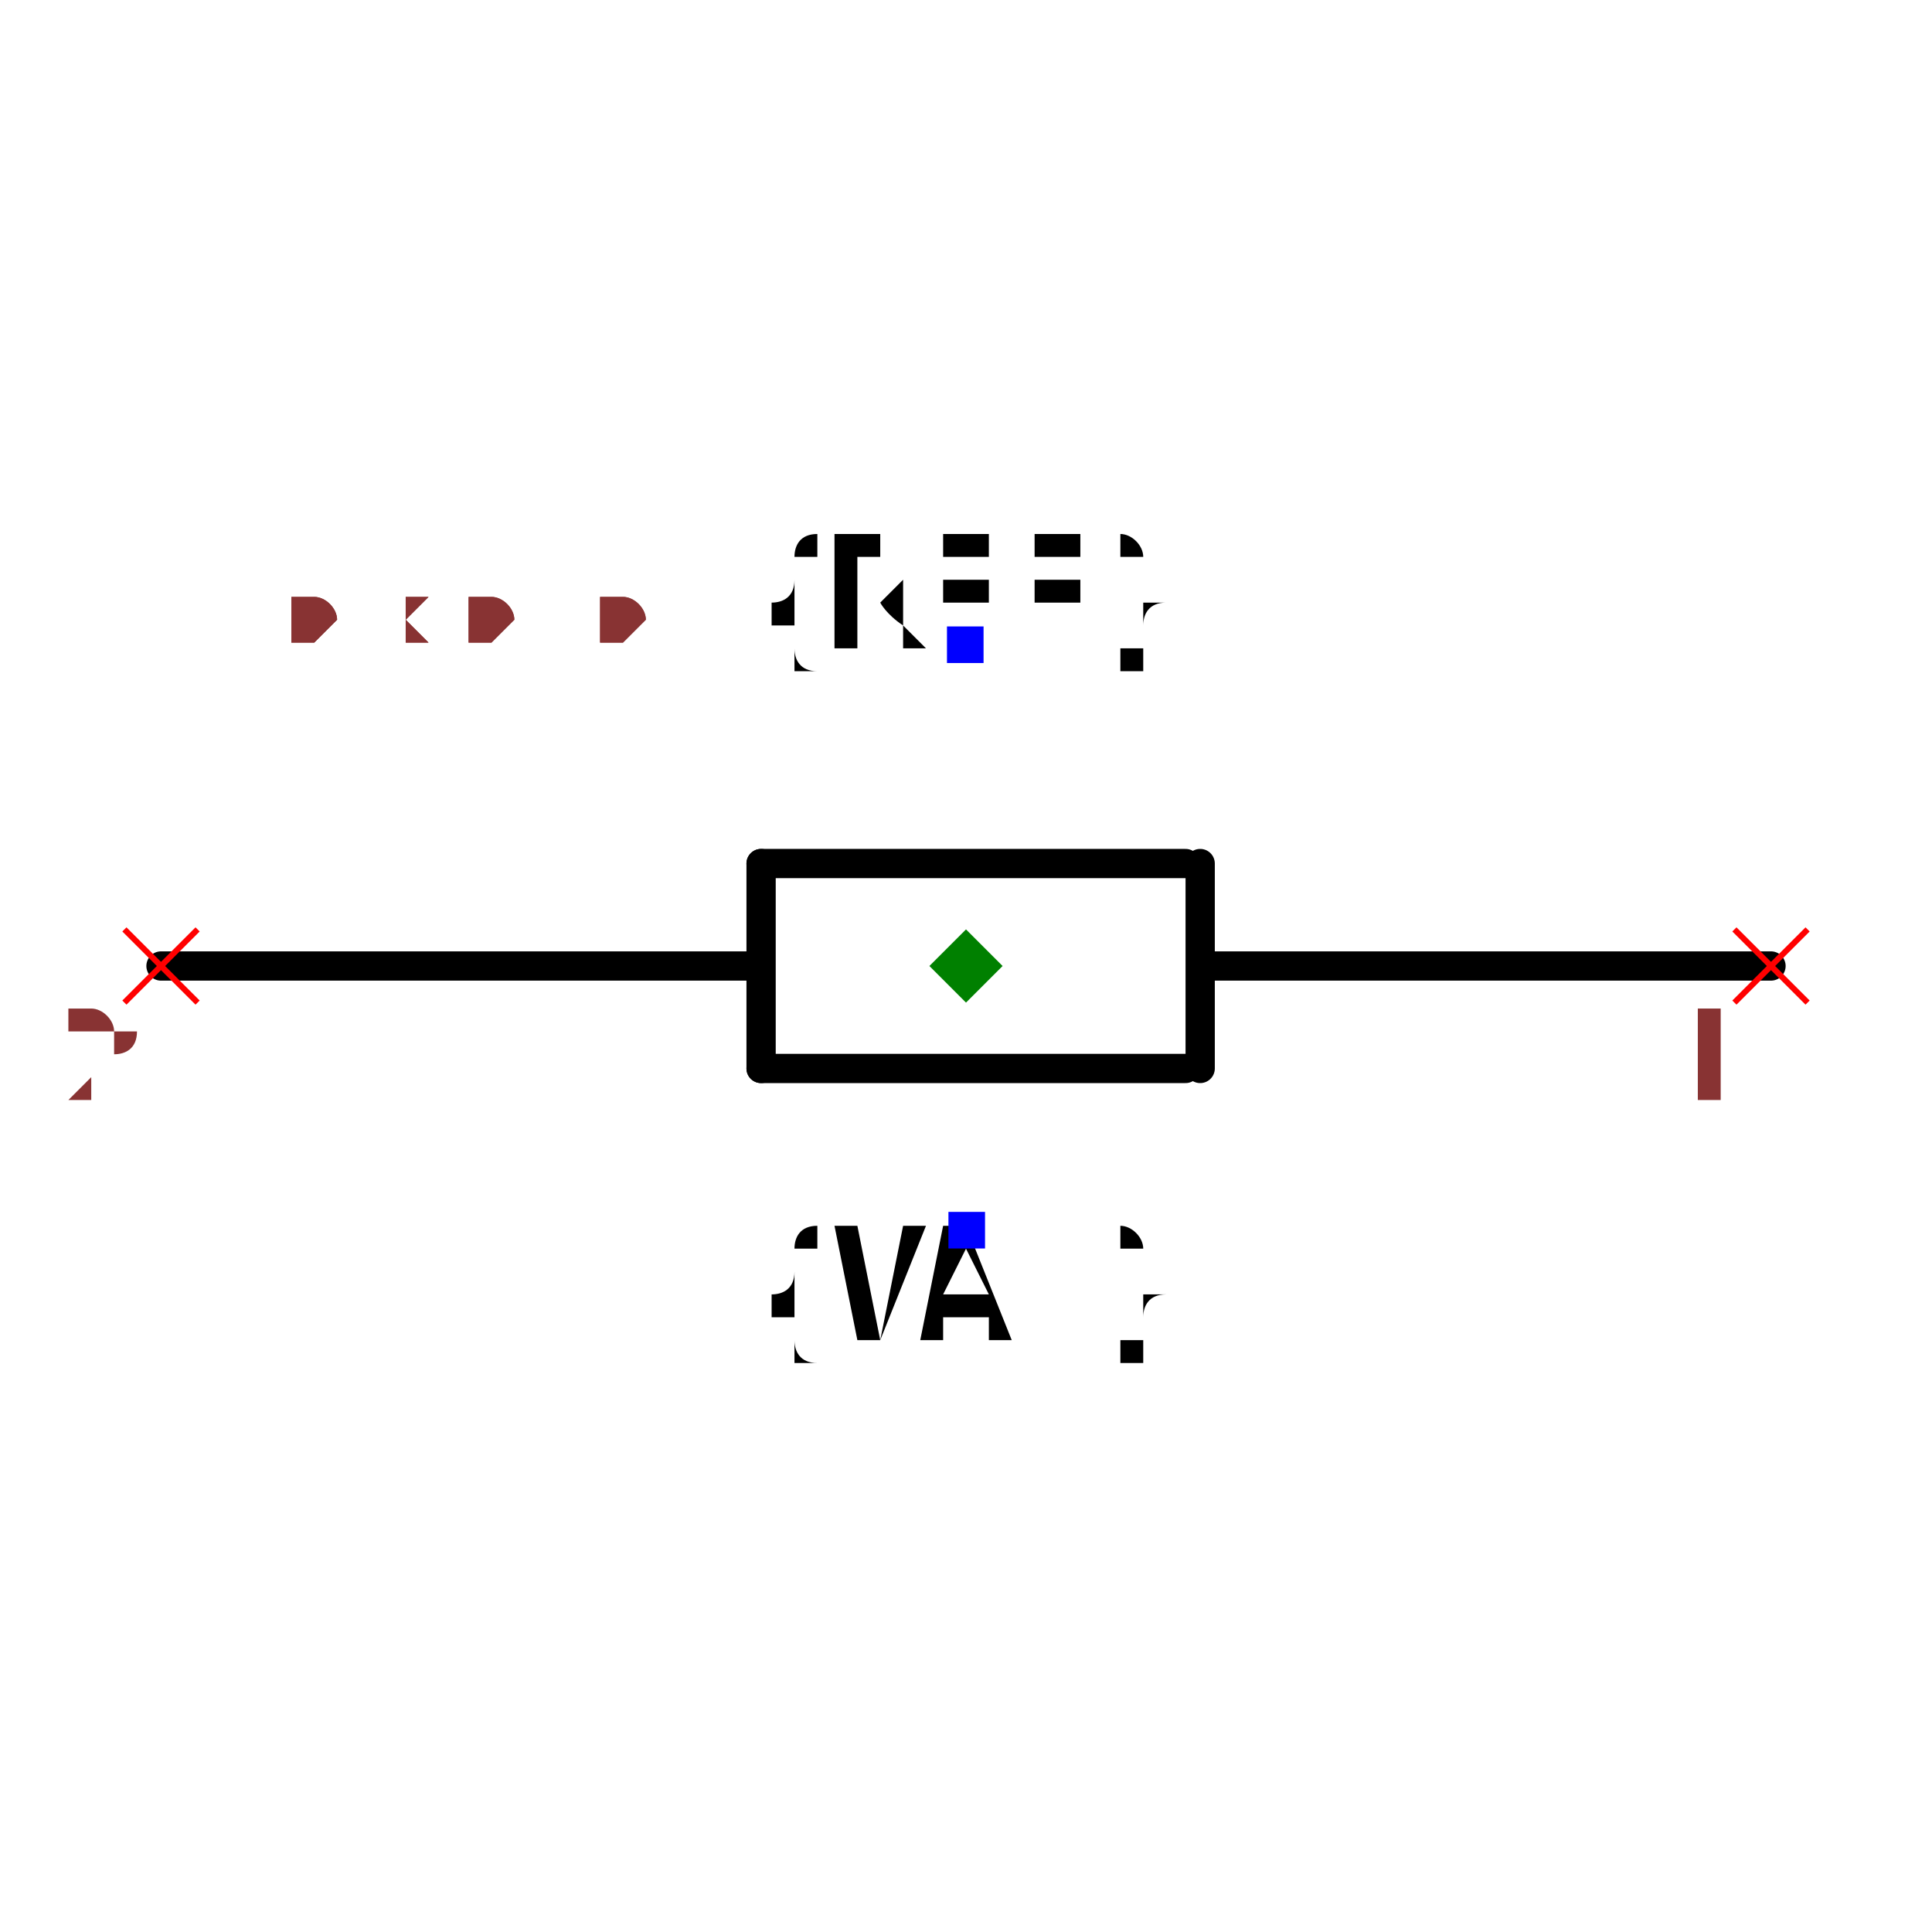
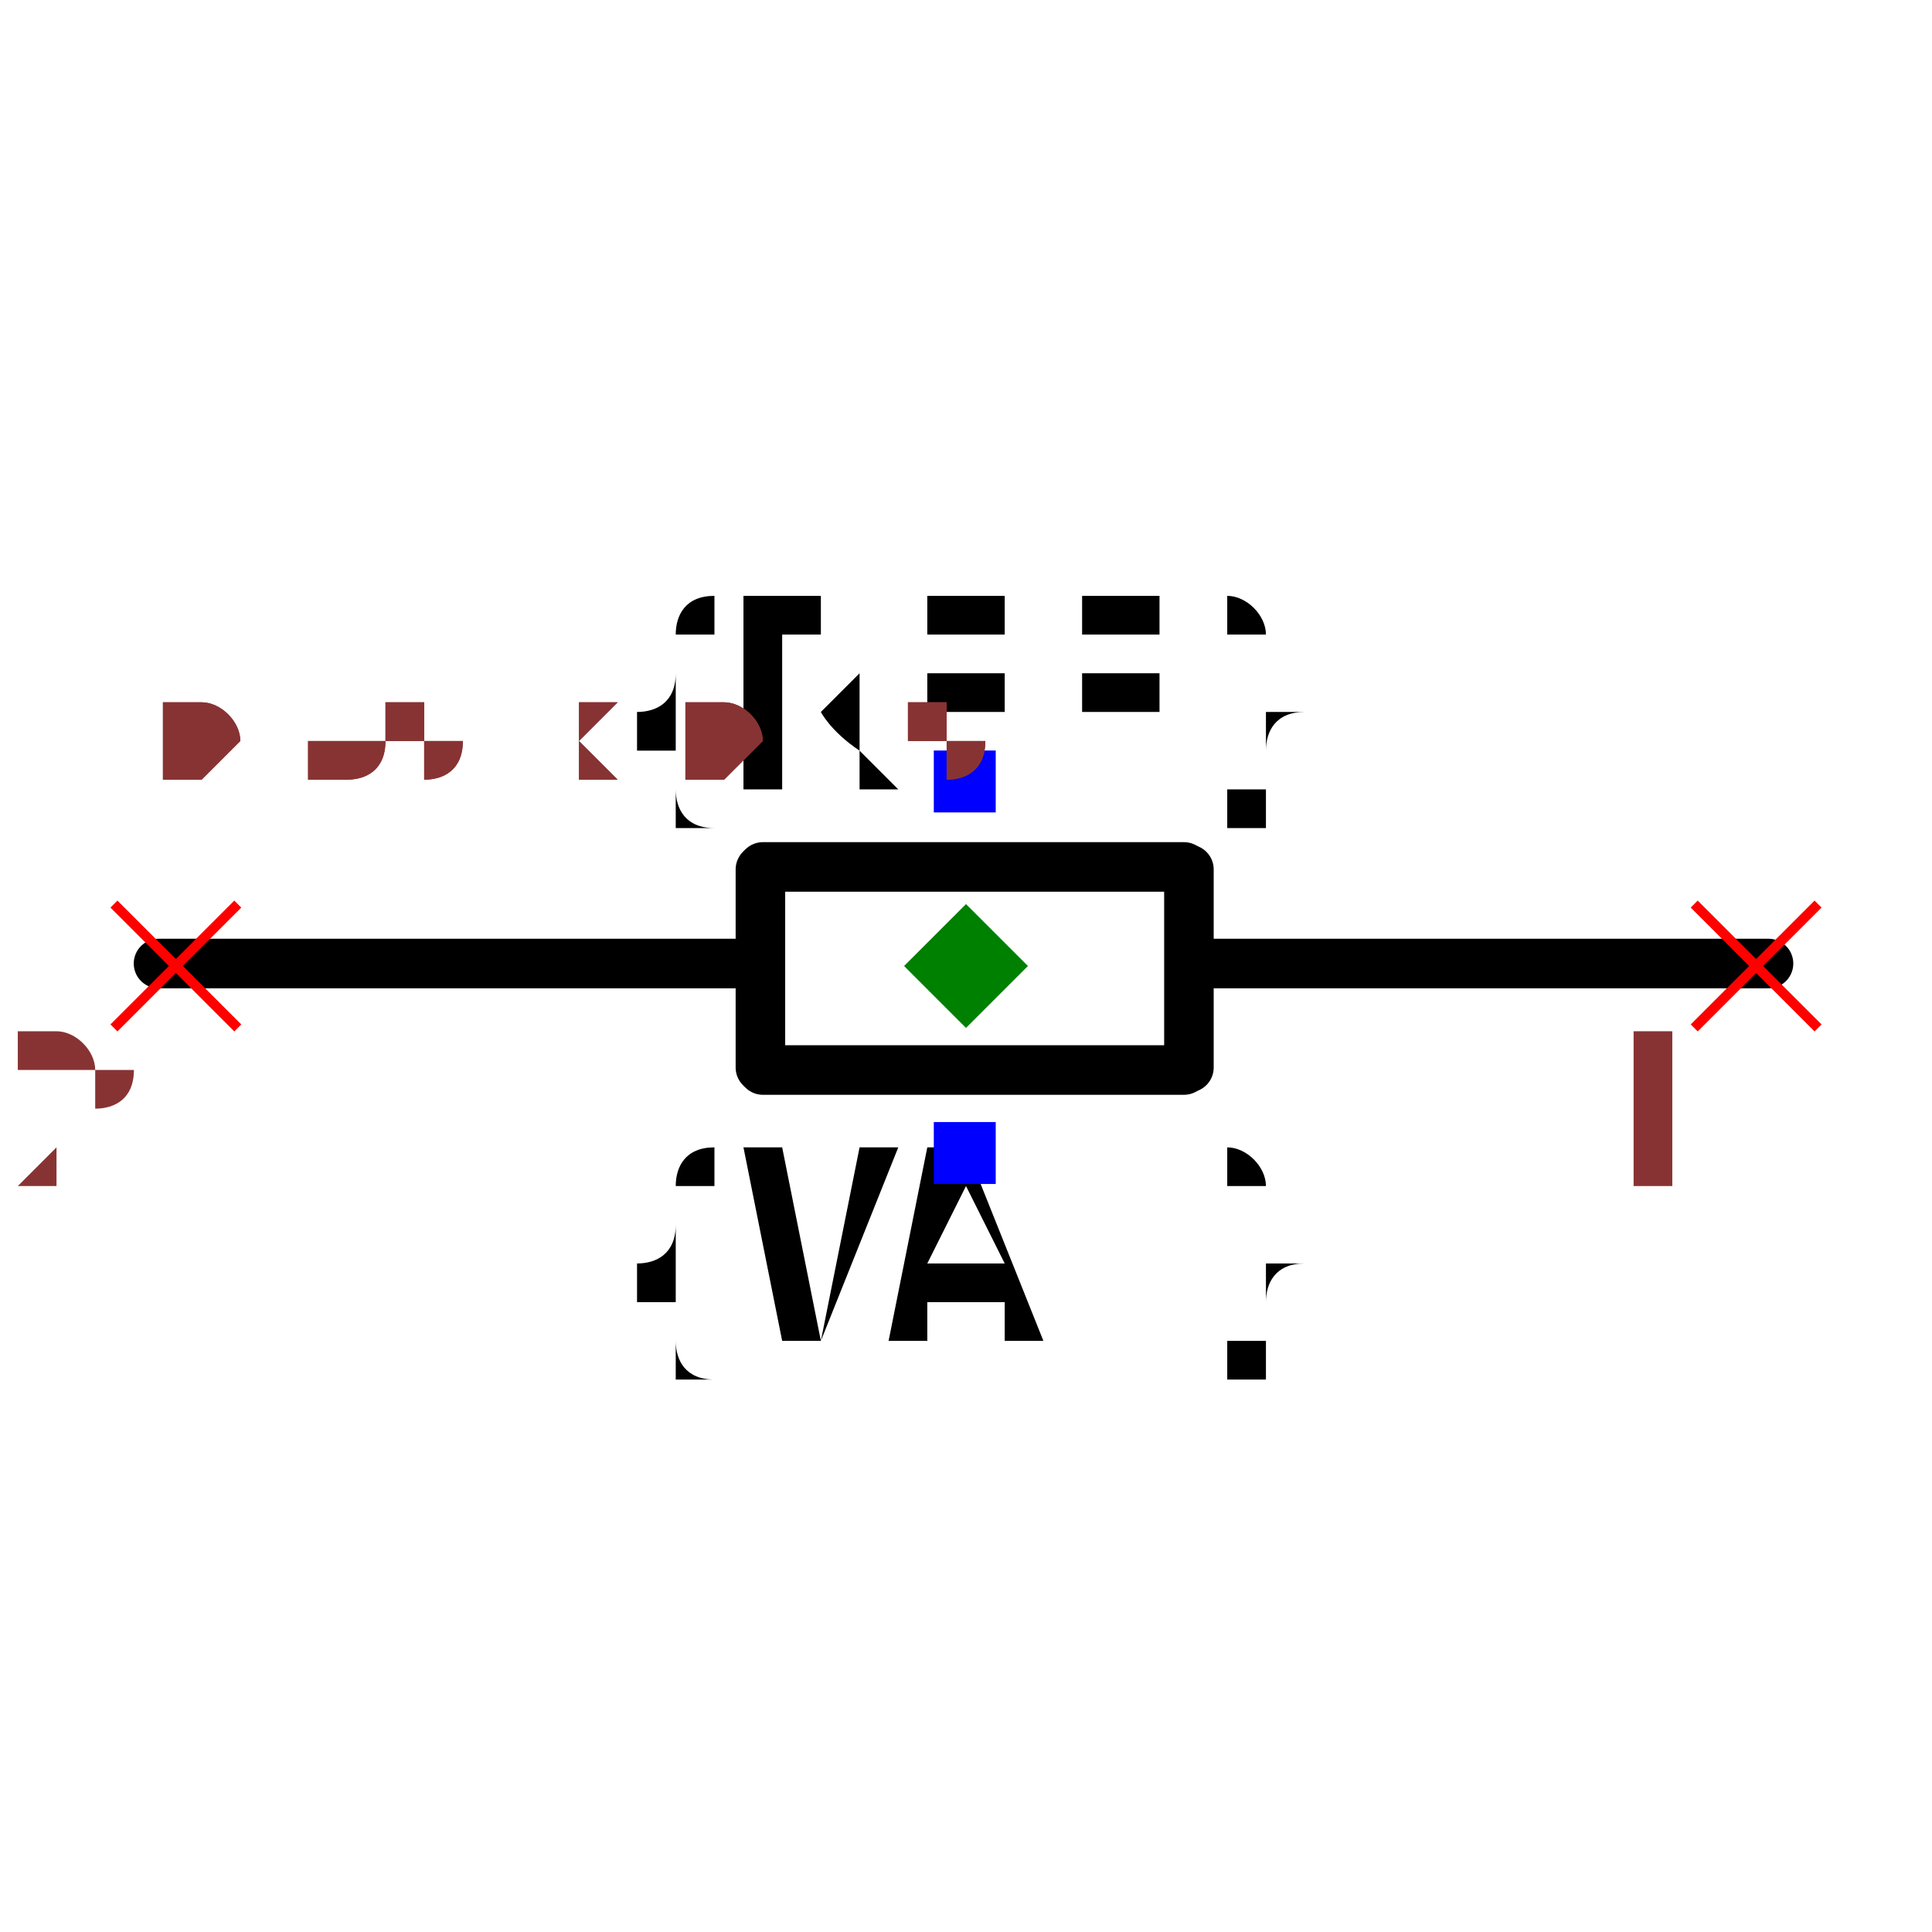
- <svg xmlns="http://www.w3.org/2000/svg" width="150" height="150" viewBox="-0.66 -0.23 1.32 0.48">
-   <path d="M-0.15,0.01 L-0.55,0.01" fill="black" stroke="black" stroke-width="0.02" stroke-linecap="round" stroke-linejoin="round" />
-   <path d="M0.15,0.08 L-0.14,0.08" fill="black" stroke="black" stroke-width="0.02" stroke-linecap="round" stroke-linejoin="round" />
-   <path d="M-0.14,0.08 L-0.14,-0.06" fill="black" stroke="black" stroke-width="0.02" stroke-linecap="round" stroke-linejoin="round" />
-   <path d="M0.16,0.08 L0.16,-0.06" fill="black" stroke="black" stroke-width="0.02" stroke-linecap="round" stroke-linejoin="round" />
-   <path d="M0.15,-0.06 L-0.14,-0.06" fill="black" stroke="black" stroke-width="0.02" stroke-linecap="round" stroke-linejoin="round" />
-   <path d="M0.55,0.01 L0.17,0.01" fill="black" stroke="black" stroke-width="0.02" stroke-linecap="round" stroke-linejoin="round" />
-   <text x="-2.6875529193326146e-17" y="-0.209" dx="0" dy="0" text-anchor="middle" style="font: 0.1px monospace; fill: black">{REF}</text>
-   <rect x="-0.013" y="-0.222" width="0.025" height="0.025" fill="blue" />
-   <text x="2.2099406676651473e-17" y="0.19" dx="0" dy="0.075" text-anchor="middle" style="font: 0.1px monospace; fill: black">{VAL}</text>
-   <rect x="-0.012" y="0.178" width="0.025" height="0.025" fill="blue" />
-   <line x1="0.525" y1="-0.015" x2="0.575" y2="0.035" stroke="red" stroke-width="0.004" />
-   <line x1="0.525" y1="0.035" x2="0.575" y2="-0.015" stroke="red" stroke-width="0.004" />
-   <text x="0.51" y="0.1" text-anchor="middle" style="font: 0.08px monospace; fill: #833;">1</text>
-   <line x1="-0.575" y1="-0.015" x2="-0.525" y2="0.035" stroke="red" stroke-width="0.004" />
-   <line x1="-0.575" y1="0.035" x2="-0.525" y2="-0.015" stroke="red" stroke-width="0.004" />
-   <text x="-0.59" y="0.1" text-anchor="middle" style="font: 0.08px monospace; fill: #833;">2</text>
-   <path d="M 0 -0.015 L 0.025 0.01 L 0 0.035 L -0.025 0.01 Z" fill="green" />
-   <text x="-0.55" y="-0.21" style="font: 0.05px monospace; fill: #833;">1.10 x 0.40</text>
-   <text x="-0.55" y="-0.21" style="font: 0.05px monospace; fill: #833;">1.10 x 0.40</text>
+ <svg xmlns="http://www.w3.org/2000/svg" width="150" height="150" viewBox="-0.39 -0.089 0.78 0.18">
+   <path d="M-0.089,-0 L-0.326,-0" fill="black" stroke="black" stroke-width="0.02" stroke-linecap="round" stroke-linejoin="round" />
+   <path d="M0.088,0.043 L-0.082,0.043" fill="black" stroke="black" stroke-width="0.02" stroke-linecap="round" stroke-linejoin="round" />
+   <path d="M-0.083,0.042 L-0.083,-0.038" fill="black" stroke="black" stroke-width="0.02" stroke-linecap="round" stroke-linejoin="round" />
+   <path d="M0.09,0.042 L0.09,-0.038" fill="black" stroke="black" stroke-width="0.02" stroke-linecap="round" stroke-linejoin="round" />
+   <path d="M0.088,-0.039 L-0.082,-0.039" fill="black" stroke="black" stroke-width="0.02" stroke-linecap="round" stroke-linejoin="round" />
+   <path d="M0.324,-0 L0.096,-0" fill="black" stroke="black" stroke-width="0.02" stroke-linecap="round" stroke-linejoin="round" />
+   <text x="-2.6617253380122457e-16" y="-0.073" dx="0" dy="0" text-anchor="middle" style="font: 0.1px monospace; fill: black">{REF}</text>
+   <rect x="-0.013" y="-0.086" width="0.025" height="0.025" fill="blue" />
+   <text x="-2.47740646005589e-16" y="0.077" dx="0" dy="0.075" text-anchor="middle" style="font: 0.1px monospace; fill: black">{VAL}</text>
+   <rect x="-0.013" y="0.064" width="0.025" height="0.025" fill="blue" />
+   <line x1="0.294" y1="-0.024" x2="0.344" y2="0.026" stroke="red" stroke-width="0.004" />
+   <line x1="0.294" y1="0.026" x2="0.344" y2="-0.024" stroke="red" stroke-width="0.004" />
+   <text x="0.279" y="0.091" text-anchor="middle" style="font: 0.08px monospace; fill: #833;">1</text>
+   <line x1="-0.344" y1="-0.024" x2="-0.294" y2="0.026" stroke="red" stroke-width="0.004" />
+   <line x1="-0.344" y1="0.026" x2="-0.294" y2="-0.024" stroke="red" stroke-width="0.004" />
+   <text x="-0.359" y="0.091" text-anchor="middle" style="font: 0.08px monospace; fill: #833;">2</text>
+   <path d="M -1.2853631463543078e-16 -0.024 L 0.025 0.001 L -1.2853631463543078e-16 0.026 L -0.025 0.001 Z" fill="green" />
+   <text x="-0.325" y="-0.076" style="font: 0.05px monospace; fill: #833;">0.65 x 0.15</text>
+   <text x="-0.325" y="-0.076" style="font: 0.05px monospace; fill: #833;">0.65 x 0.15</text>
</svg>
